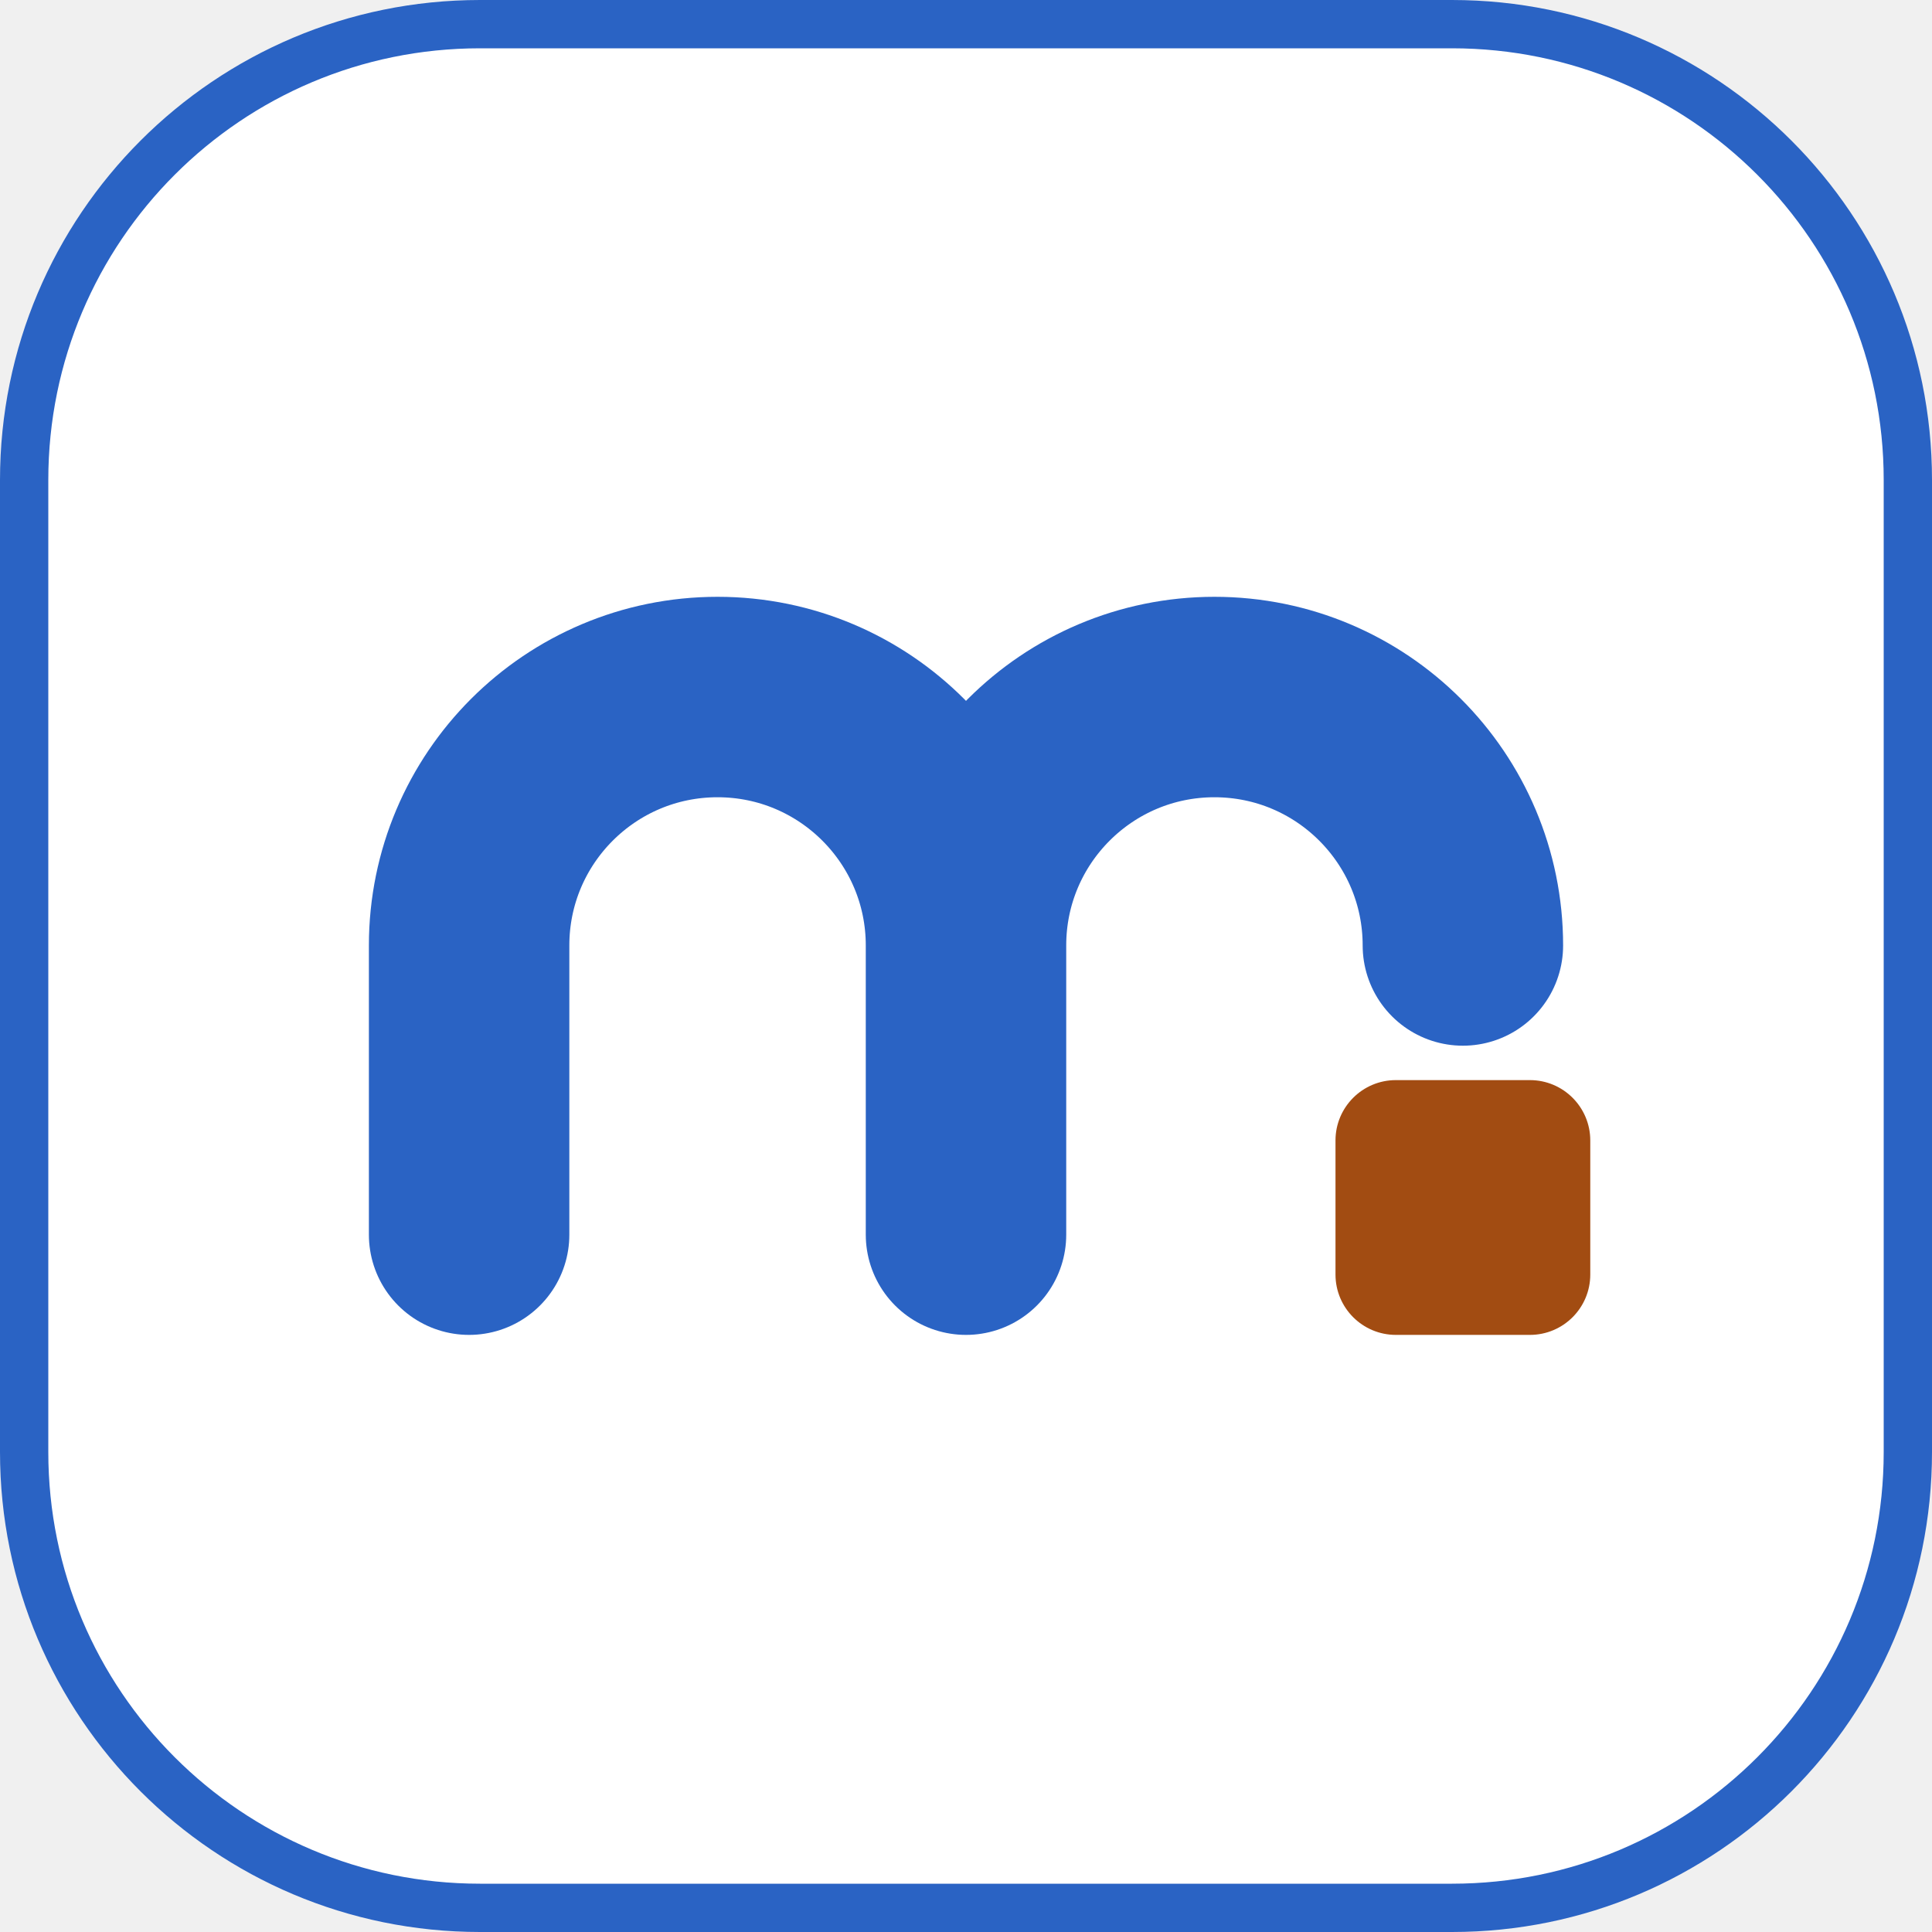
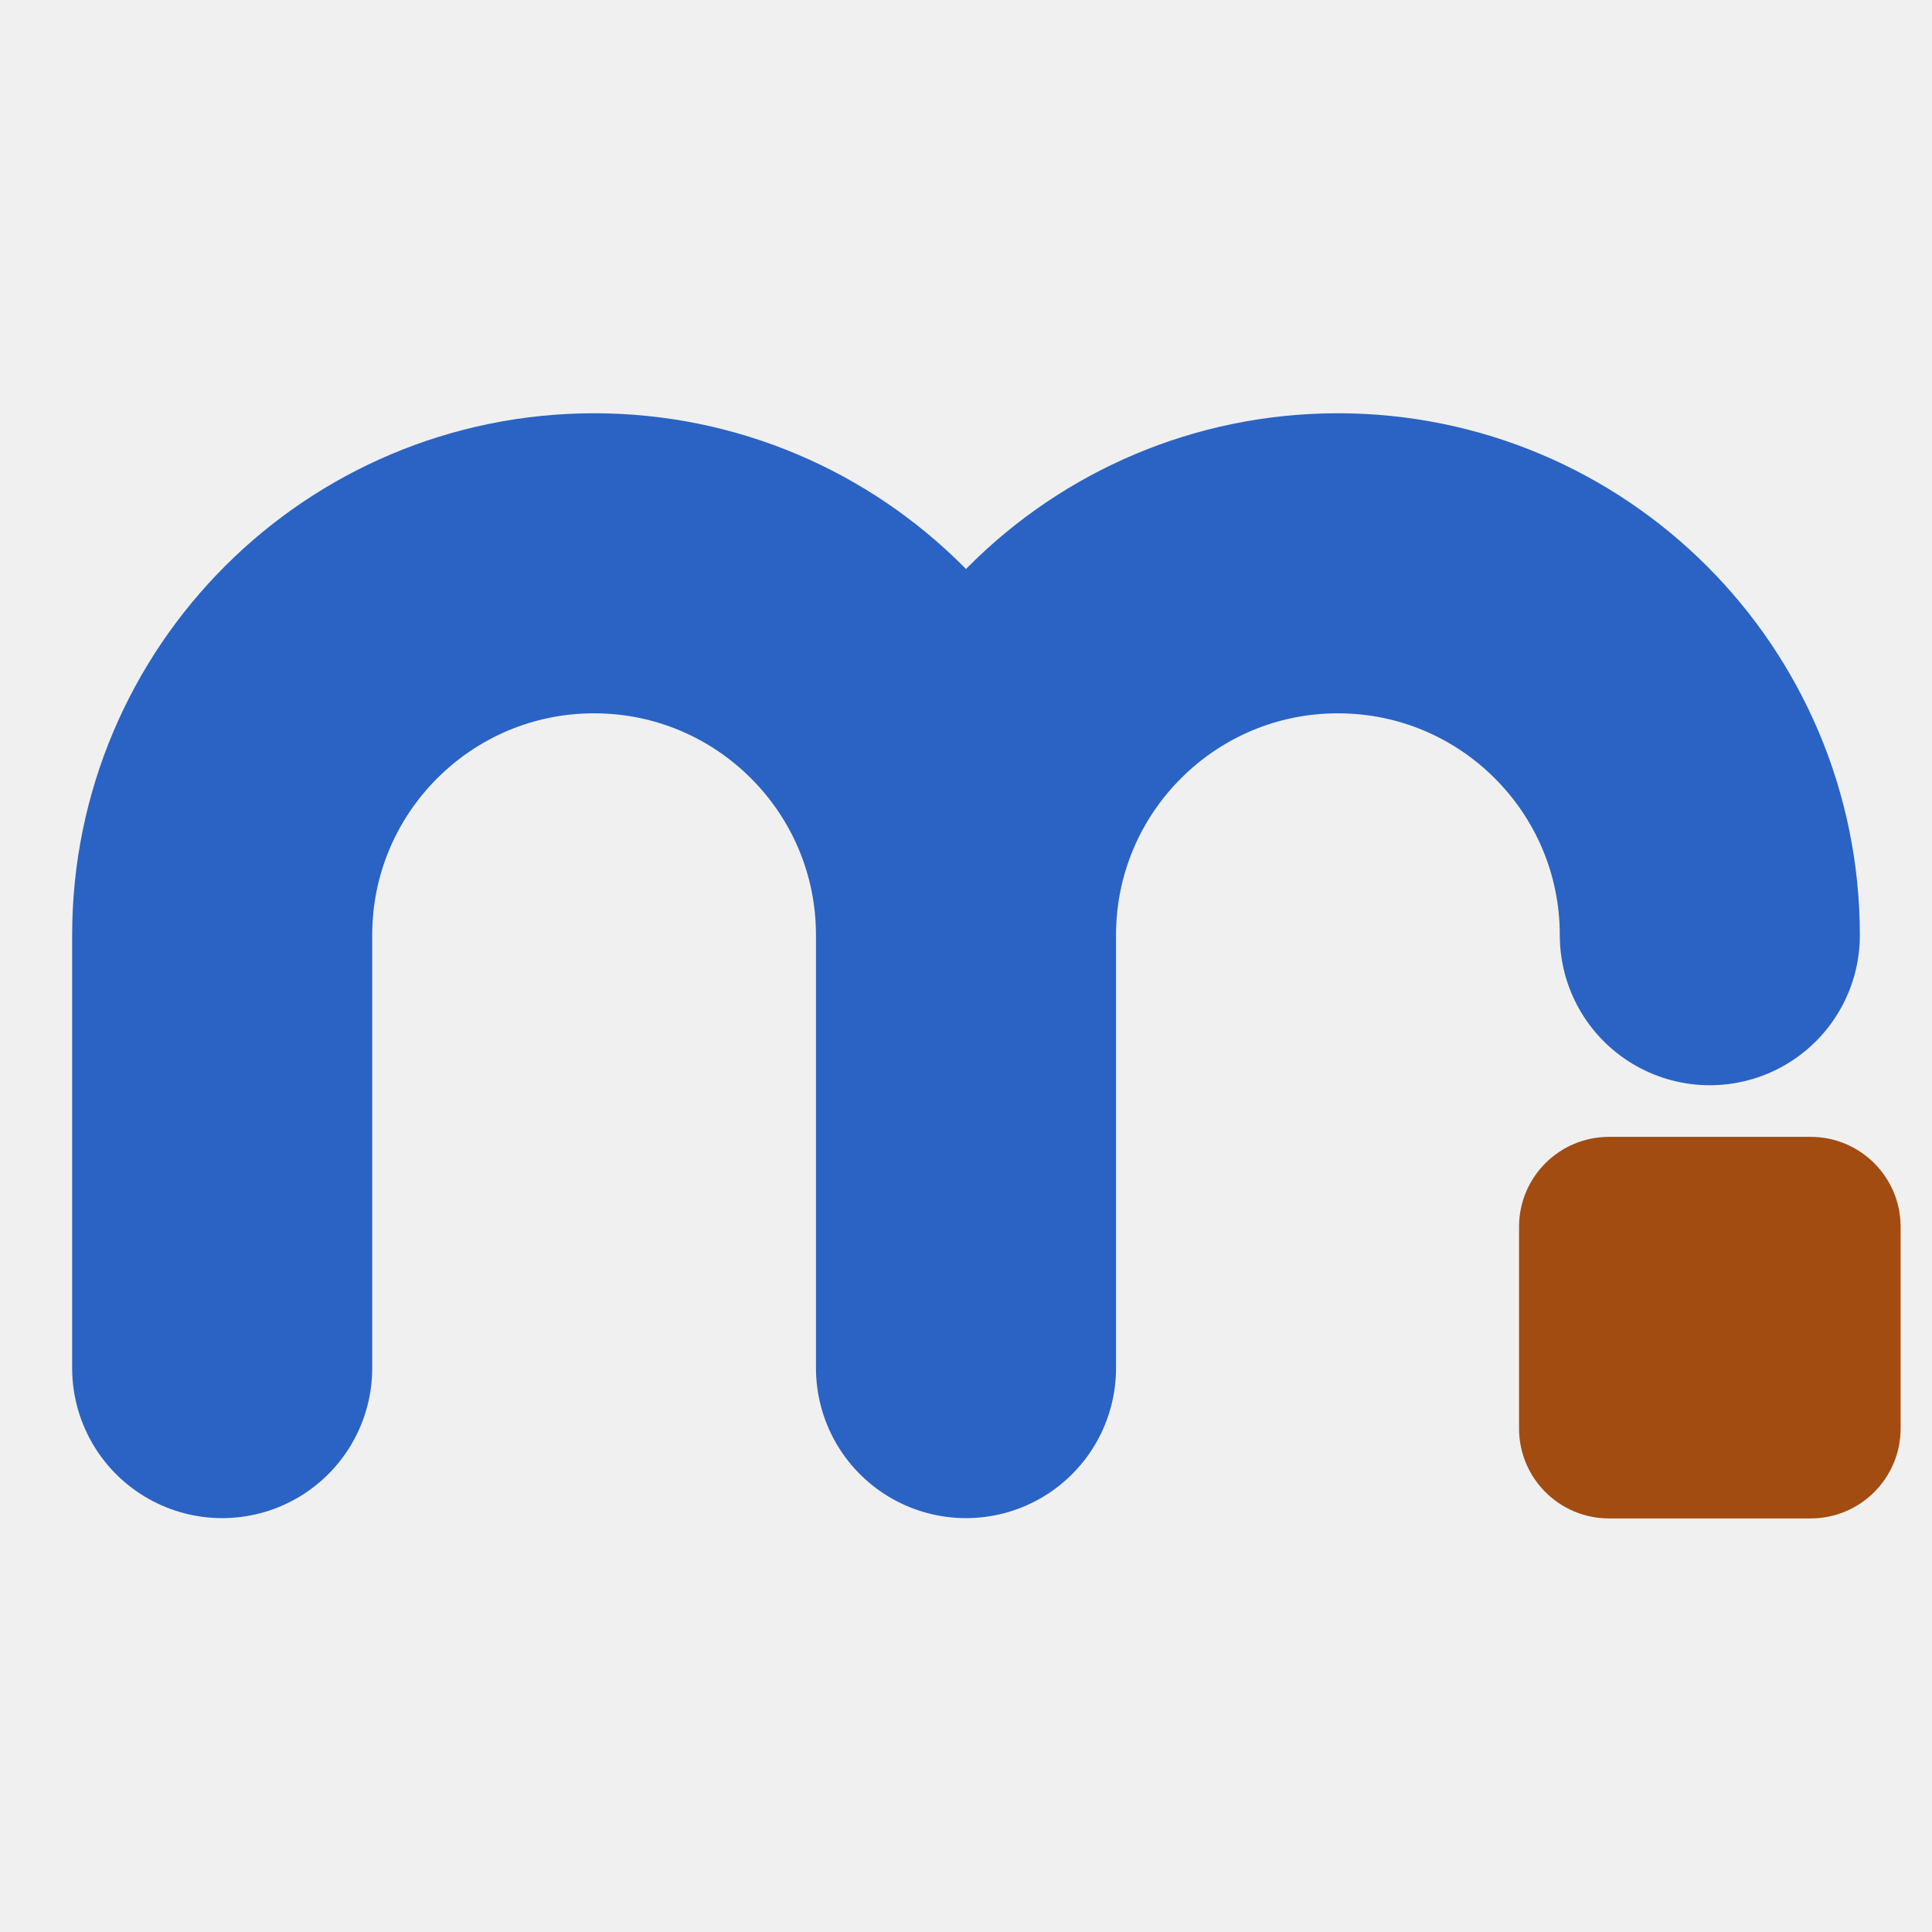
<svg xmlns="http://www.w3.org/2000/svg" viewBox="0 0 32 32">
-   <style>.f{fill:#fff;stroke:#2a63c4}.m{stroke:#2a63c4}.s{fill:#a24c12}@media(prefers-color-scheme:dark){.f{fill:#13212f;stroke:#8fb3ff}.m{stroke:#8fb3ff}.s{fill:#ffb68a}}</style>
-   <rect x=".4" y=".4" width="31.2" height="31.2" rx="7.55" class="f" stroke-width=".8" />
-   <path class="m" d="M7.77 20.45V15.66a4.11 4.11 0 0 1 8.23 0V20.45M16.00 15.66a4.11 4.11 0 0 1 8.23 0V15.66" fill="none" stroke-width="3.32" stroke-linecap="round" stroke-linejoin="round" />
-   <rect x="22.12" y="17.89" width="4.22" height="4.22" rx="1.00" class="s" />
+   <style>.m{stroke:#2a63c4}.s{fill:#a24c12}@media(prefers-color-scheme:dark){.m{stroke:#8fb3ff}.s{fill:#ffb68a}}</style>
+   <path class="m" d="M3.68 22.66V15.49a6.16 6.16 0 0 1 12.32 0V22.66M16.00 15.49a6.16 6.16 0 0 1 12.32 0V15.49" fill="none" stroke-width="4.97" stroke-linecap="round" stroke-linejoin="round" />
+   <rect x="25.16" y="18.83" width="6.32" height="6.32" rx="1.49" class="s" />
</svg>
